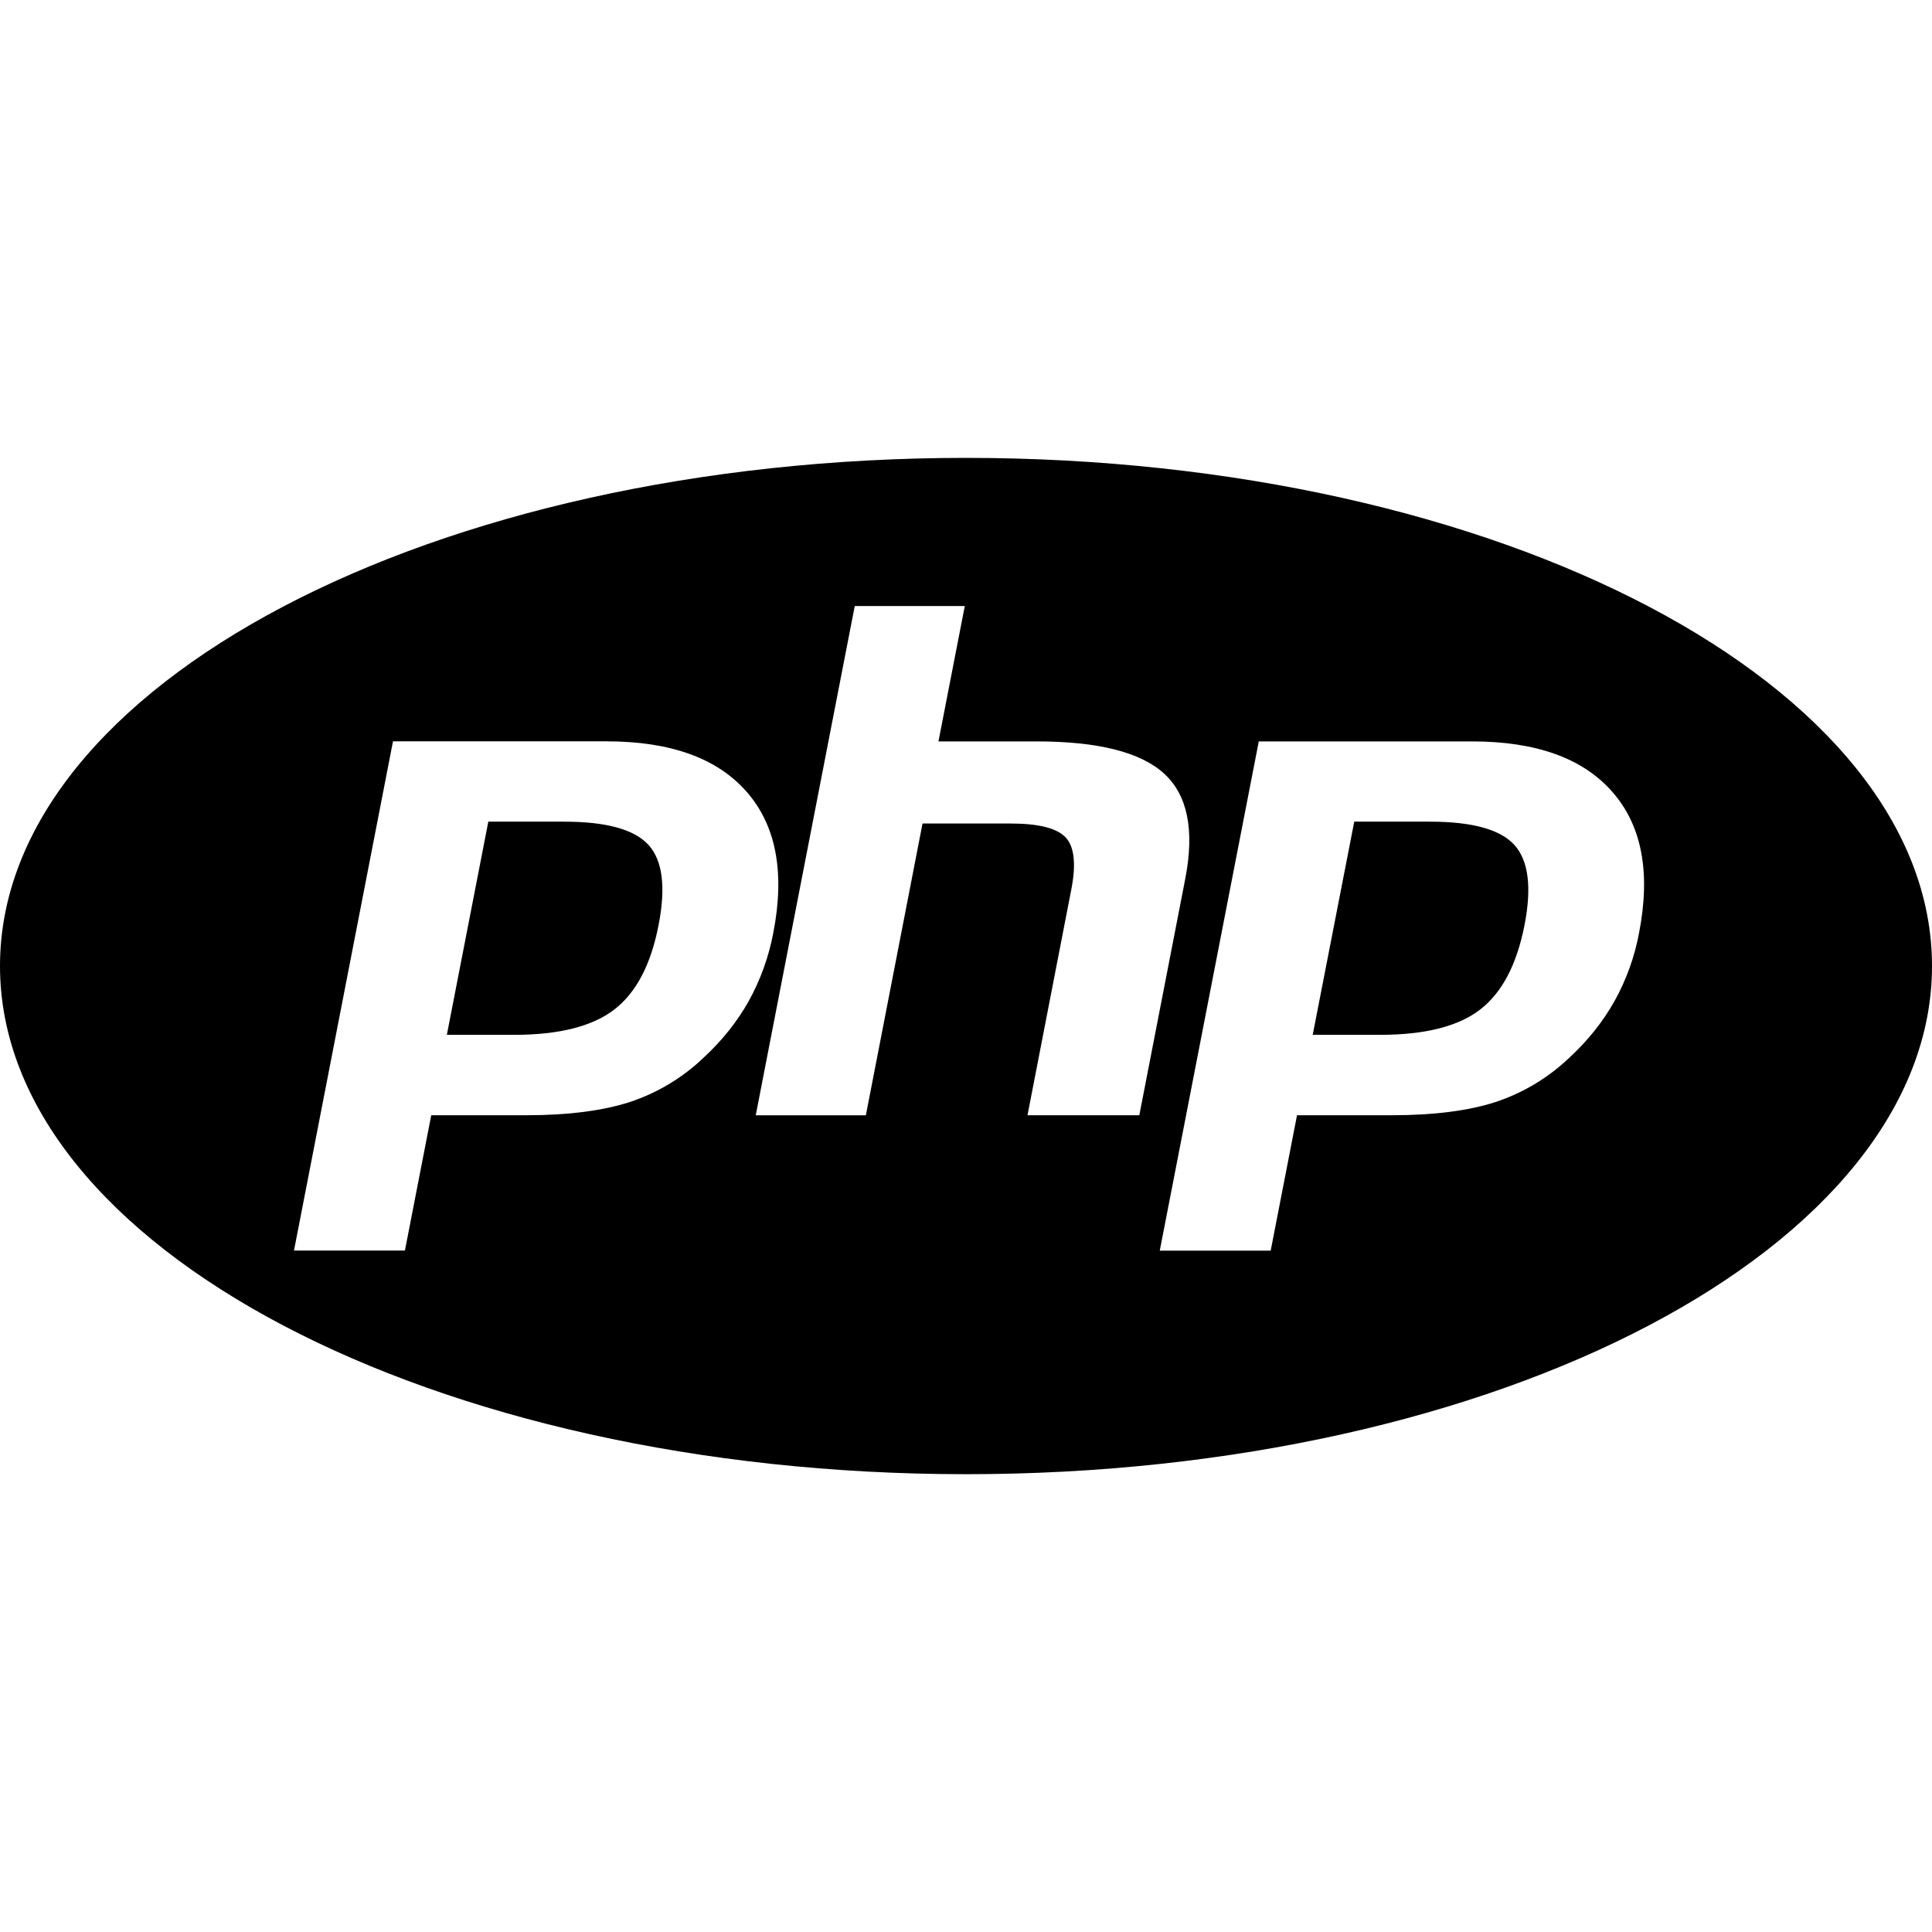
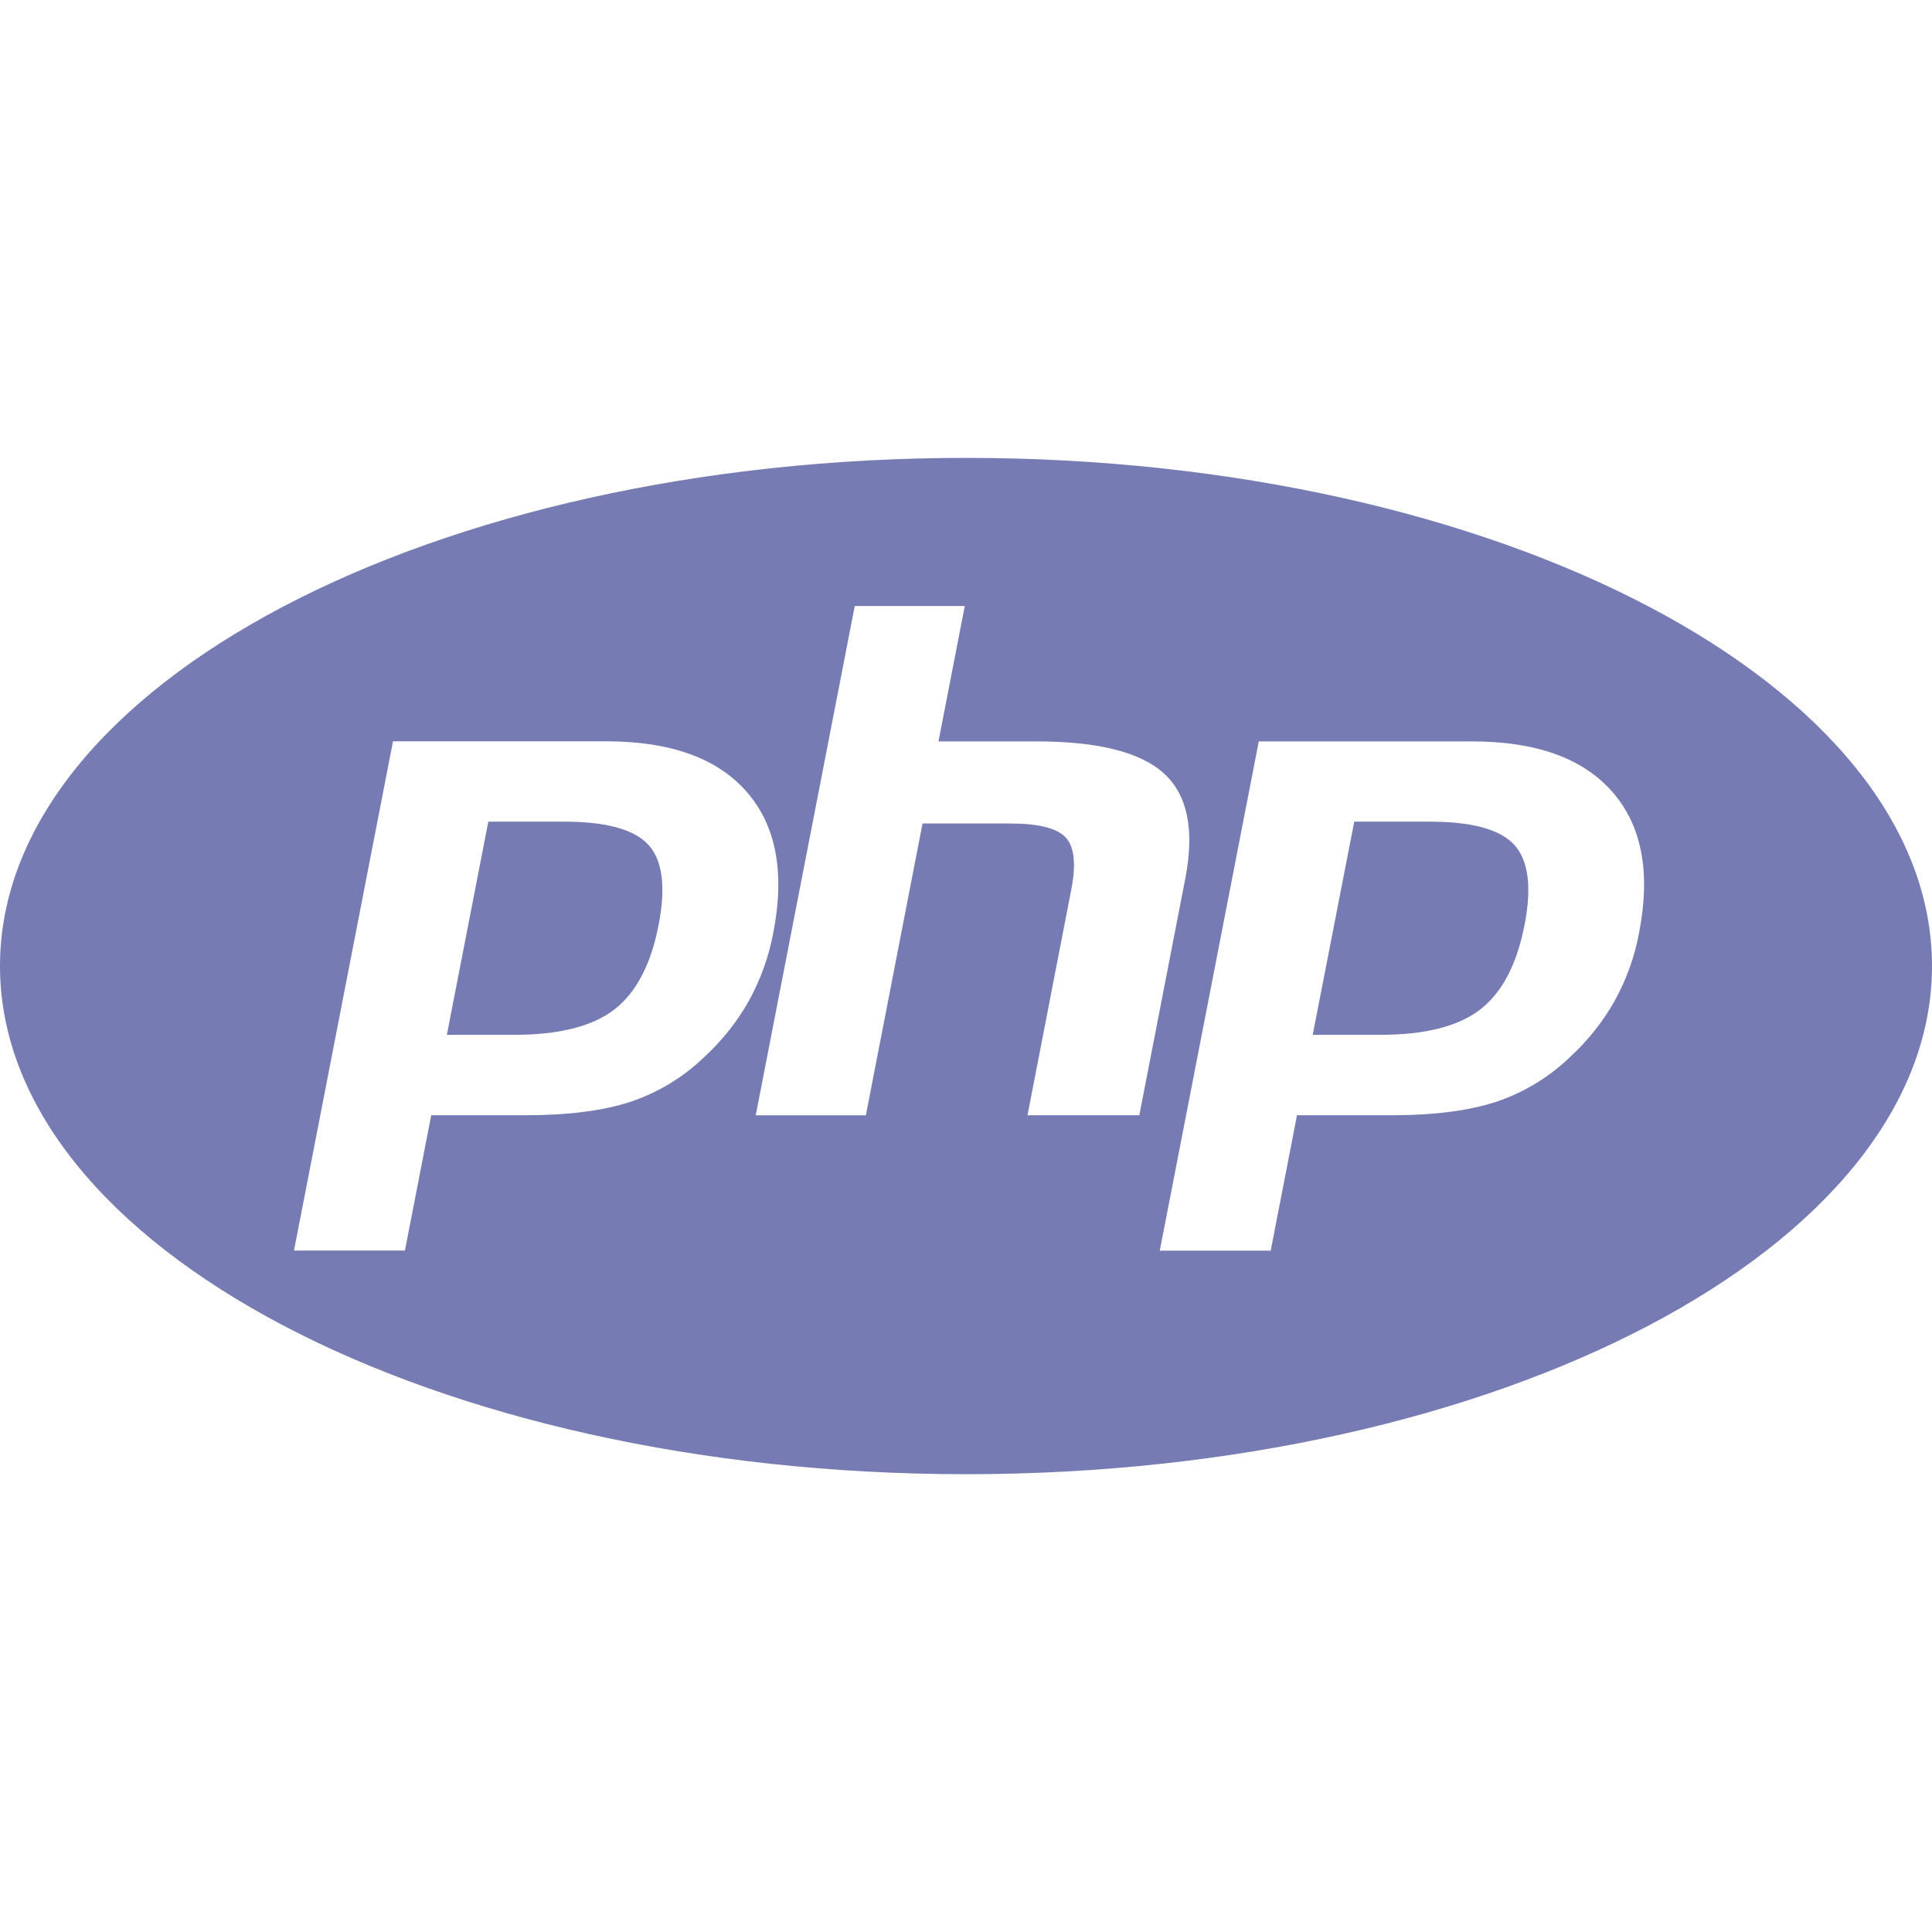
- <svg xmlns="http://www.w3.org/2000/svg" role="img" viewBox="0 0 24 24">
-   <path d="M7.01 10.207h-.944l-.515 2.648h.838c.556 0 .97-.105 1.242-.314.272-.21.455-.559.55-1.049.092-.47.05-.802-.124-.995-.175-.193-.523-.29-1.047-.29zM12 5.688C5.373 5.688 0 8.514 0 12s5.373 6.313 12 6.313S24 15.486 24 12c0-3.486-5.373-6.312-12-6.312zm-3.26 7.451c-.261.25-.575.438-.917.551-.336.108-.765.164-1.285.164H5.357l-.327 1.681H3.652l1.23-6.326h2.65c.797 0 1.378.209 1.744.628.366.418.476 1.002.33 1.752a2.836 2.836 0 0 1-.305.847c-.143.255-.33.49-.561.703zm4.024.715l.543-2.799c.063-.318.039-.536-.068-.651-.107-.116-.336-.174-.687-.174H11.46l-.704 3.625H9.388l1.23-6.327h1.367l-.327 1.682h1.218c.767 0 1.295.134 1.586.401s.378.7.263 1.299l-.572 2.944h-1.389zm7.597-2.265a2.782 2.782 0 0 1-.305.847c-.143.255-.33.49-.561.703a2.44 2.44 0 0 1-.917.551c-.336.108-.765.164-1.286.164h-1.18l-.327 1.682h-1.378l1.23-6.326h2.649c.797 0 1.378.209 1.744.628.366.417.477 1.001.331 1.751zM17.766 10.207h-.943l-.516 2.648h.838c.557 0 .971-.105 1.242-.314.272-.21.455-.559.551-1.049.092-.47.049-.802-.125-.995s-.524-.29-1.047-.29z" />
+ <svg xmlns="http://www.w3.org/2000/svg" width="24" height="24" viewBox="0 0 24 24" fill="none">
+   <path d="M7.01 10.207H6.066L5.551 12.855H6.389C6.945 12.855 7.359 12.75 7.631 12.541C7.903 12.331 8.086 11.982 8.181 11.492C8.273 11.022 8.231 10.69 8.057 10.497C7.882 10.304 7.534 10.207 7.01 10.207V10.207ZM12 5.688C5.373 5.688 0 8.514 0 12C0 15.486 5.373 18.313 12 18.313C18.627 18.313 24 15.486 24 12C24 8.514 18.627 5.688 12 5.688ZM8.74 13.139C8.479 13.389 8.165 13.577 7.823 13.69C7.487 13.798 7.058 13.854 6.538 13.854H5.357L5.03 15.535H3.652L4.882 9.209H7.532C8.329 9.209 8.91 9.418 9.276 9.837C9.642 10.255 9.752 10.839 9.606 11.589C9.55 11.886 9.447 12.172 9.301 12.436C9.158 12.691 8.971 12.926 8.74 13.139ZM12.764 13.854L13.307 11.055C13.37 10.737 13.346 10.519 13.239 10.404C13.132 10.288 12.903 10.23 12.552 10.23H11.46L10.756 13.855H9.388L10.618 7.528H11.985L11.658 9.21H12.876C13.643 9.21 14.171 9.344 14.462 9.611C14.753 9.878 14.84 10.311 14.725 10.91L14.153 13.854H12.764V13.854ZM20.361 11.589C20.306 11.886 20.203 12.172 20.056 12.436C19.913 12.691 19.726 12.926 19.495 13.139C19.234 13.388 18.921 13.576 18.578 13.69C18.242 13.798 17.813 13.854 17.292 13.854H16.112L15.785 15.536H14.407L15.637 9.21H18.286C19.083 9.21 19.664 9.419 20.03 9.838C20.396 10.255 20.507 10.839 20.361 11.589V11.589ZM17.766 10.207H16.823L16.307 12.855H17.145C17.702 12.855 18.116 12.75 18.387 12.541C18.659 12.331 18.842 11.982 18.938 11.492C19.03 11.022 18.987 10.69 18.813 10.497C18.639 10.304 18.289 10.207 17.766 10.207V10.207Z" fill="#777BB4" />
</svg>
